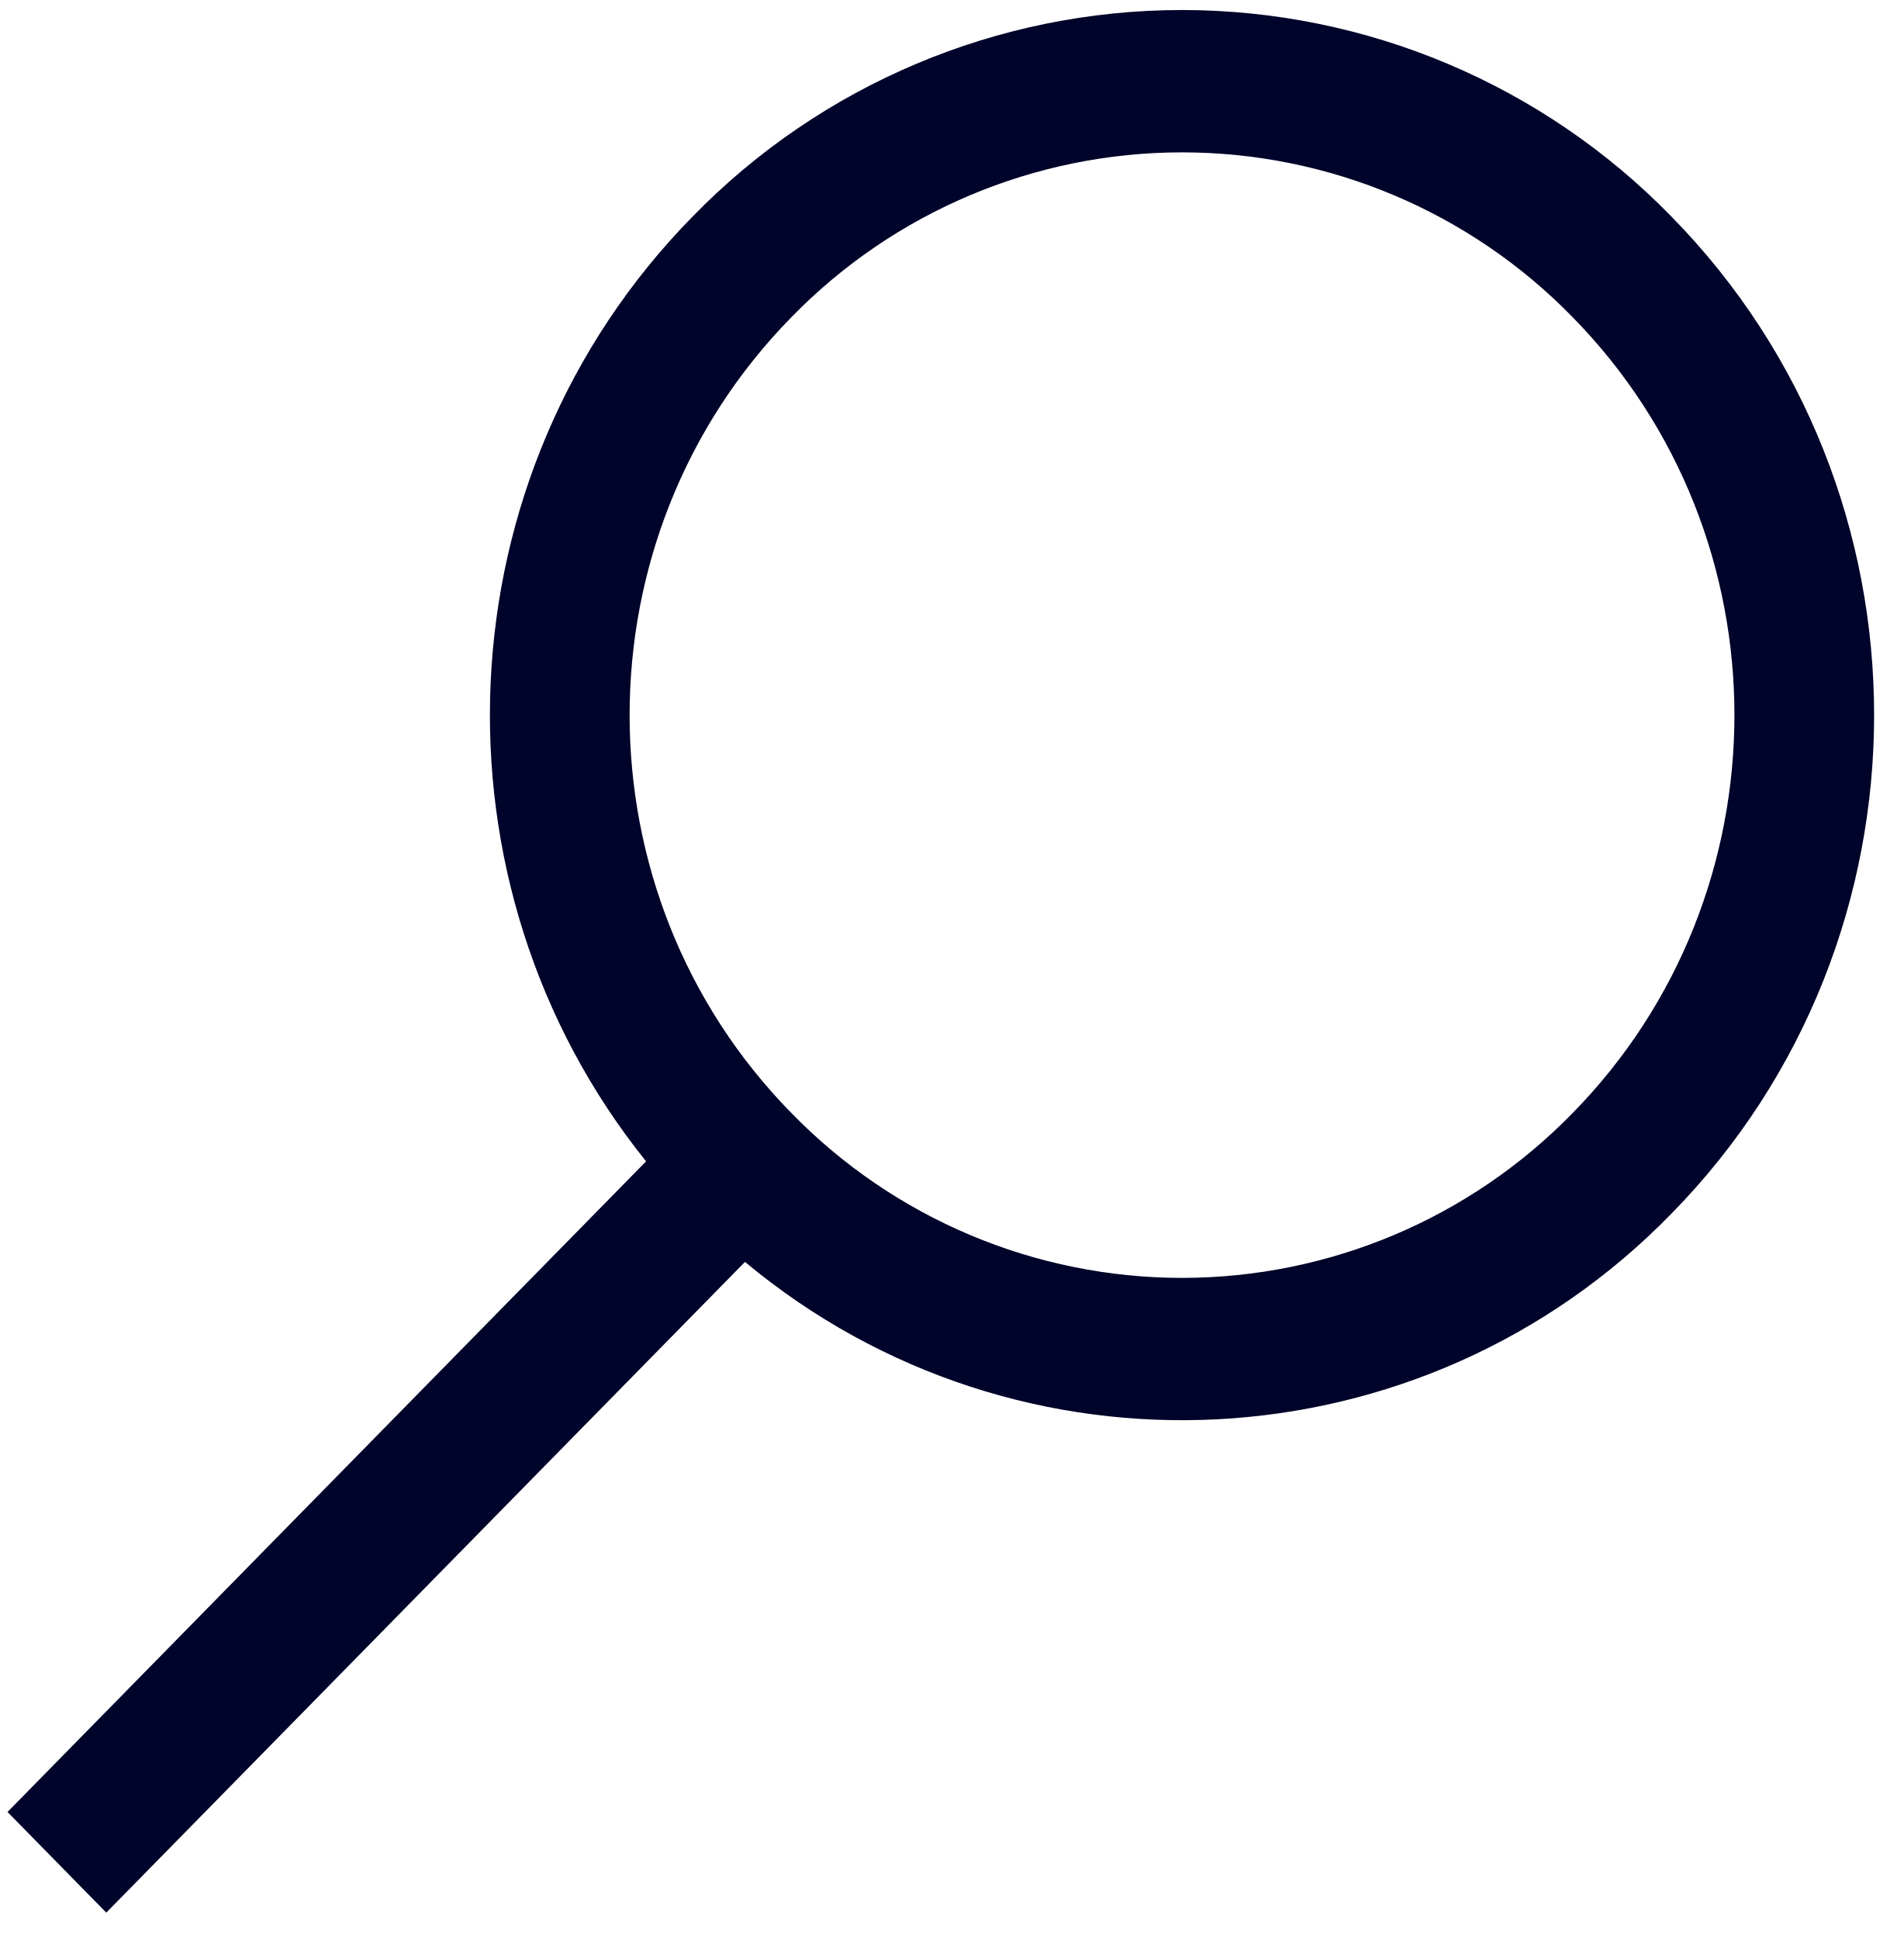
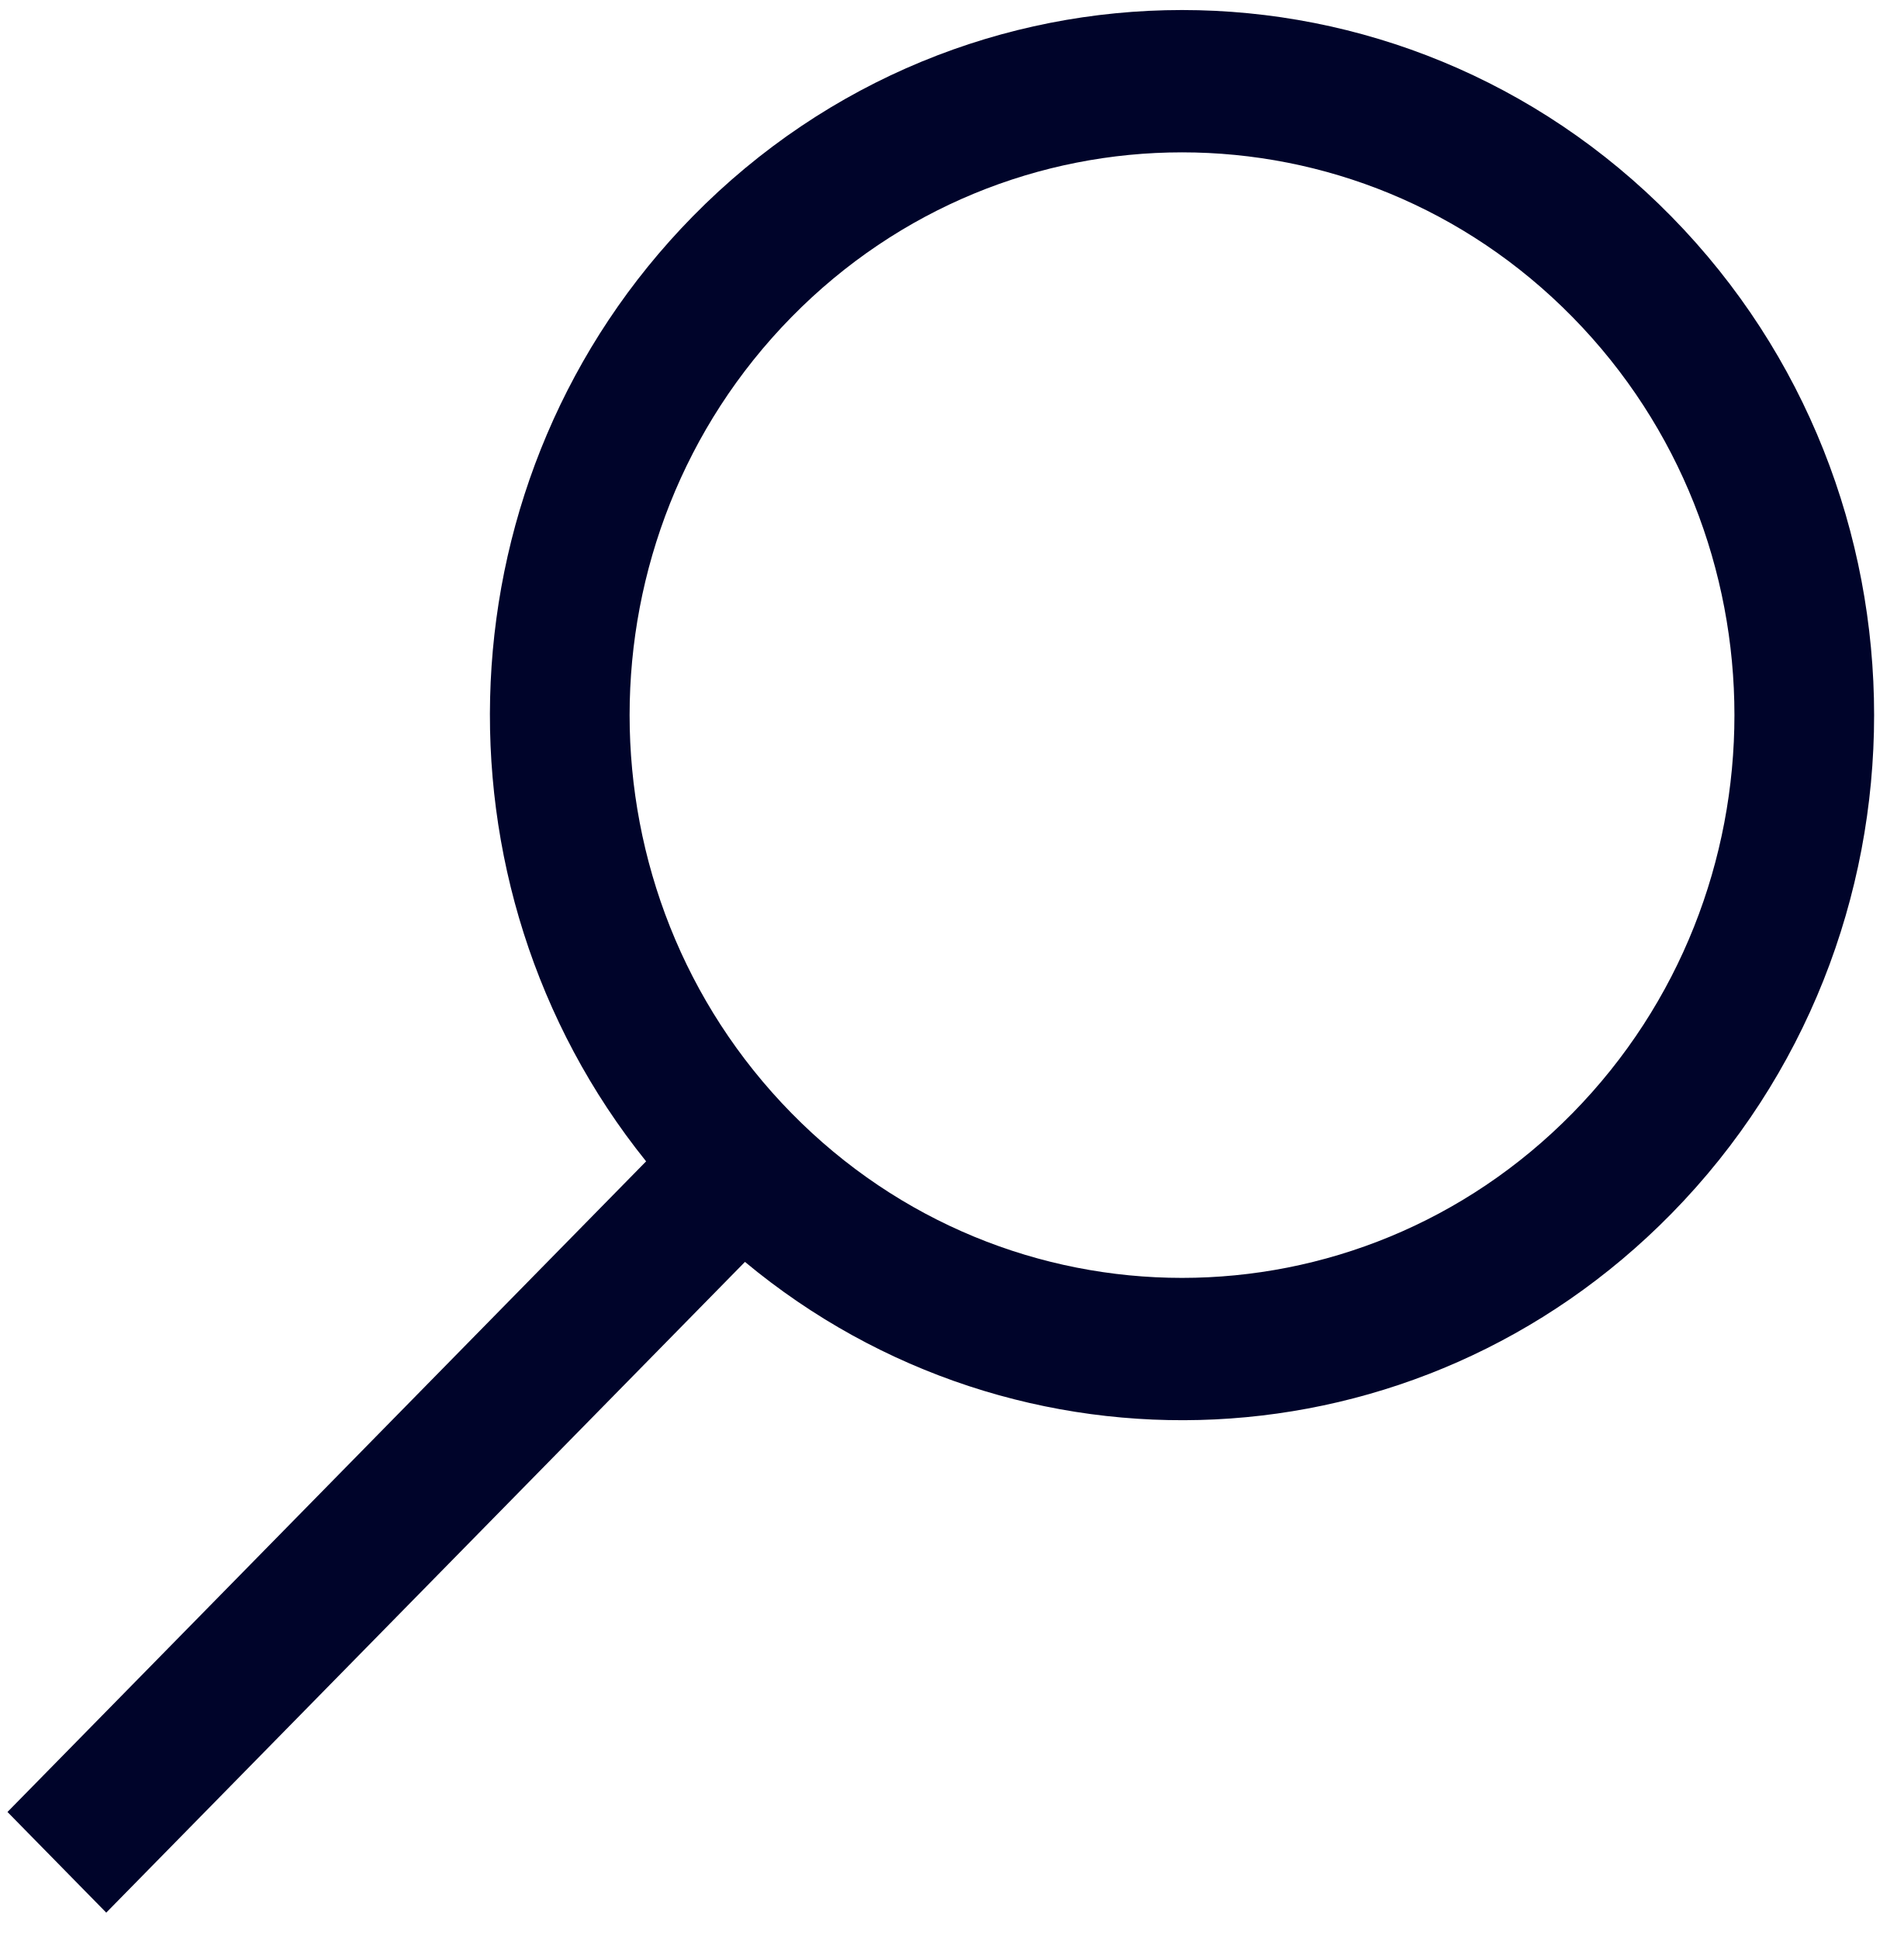
- <svg xmlns="http://www.w3.org/2000/svg" width="54" height="55" fill="none">
-   <path fill-rule="evenodd" clip-rule="evenodd" d="M21.132 35.794a19.37 19.37 0 0026.28-1.368c7.667-7.81 7.667-20.473 0-28.284a19.379 19.379 0 00-27.765 0c-7.198 7.333-7.638 18.944-1.32 26.8L.213 51.397l2.802 2.855 18.118-18.458zm23.478-4.222a15.467 15.467 0 01-22.16 0c-6.12-6.234-6.12-16.341 0-22.575a15.467 15.467 0 0122.16 0c6.12 6.234 6.12 16.34 0 22.575z" fill="#00042A" />
+ <svg xmlns="http://www.w3.org/2000/svg" width="54" height="55" viewBox="0 0 54 55" fill="none">
+   <path fill-rule="evenodd" clip-rule="evenodd" d="M21.132 35.794C28.844 42.207 40.222 41.751 47.412 34.426C55.079 26.616 55.079 13.953 47.412 6.142C39.745 -1.668 27.314 -1.668 19.647 6.142C12.449 13.475 12.009 25.086 18.328 32.942L0.212 51.397L3.014 54.252L21.132 35.794ZM44.61 31.572C38.49 37.806 28.569 37.806 22.449 31.572C16.33 25.338 16.33 15.231 22.449 8.997C28.569 2.763 38.49 2.763 44.61 8.997C50.73 15.231 50.73 25.338 44.61 31.572Z" fill="#00042A" />
</svg>
